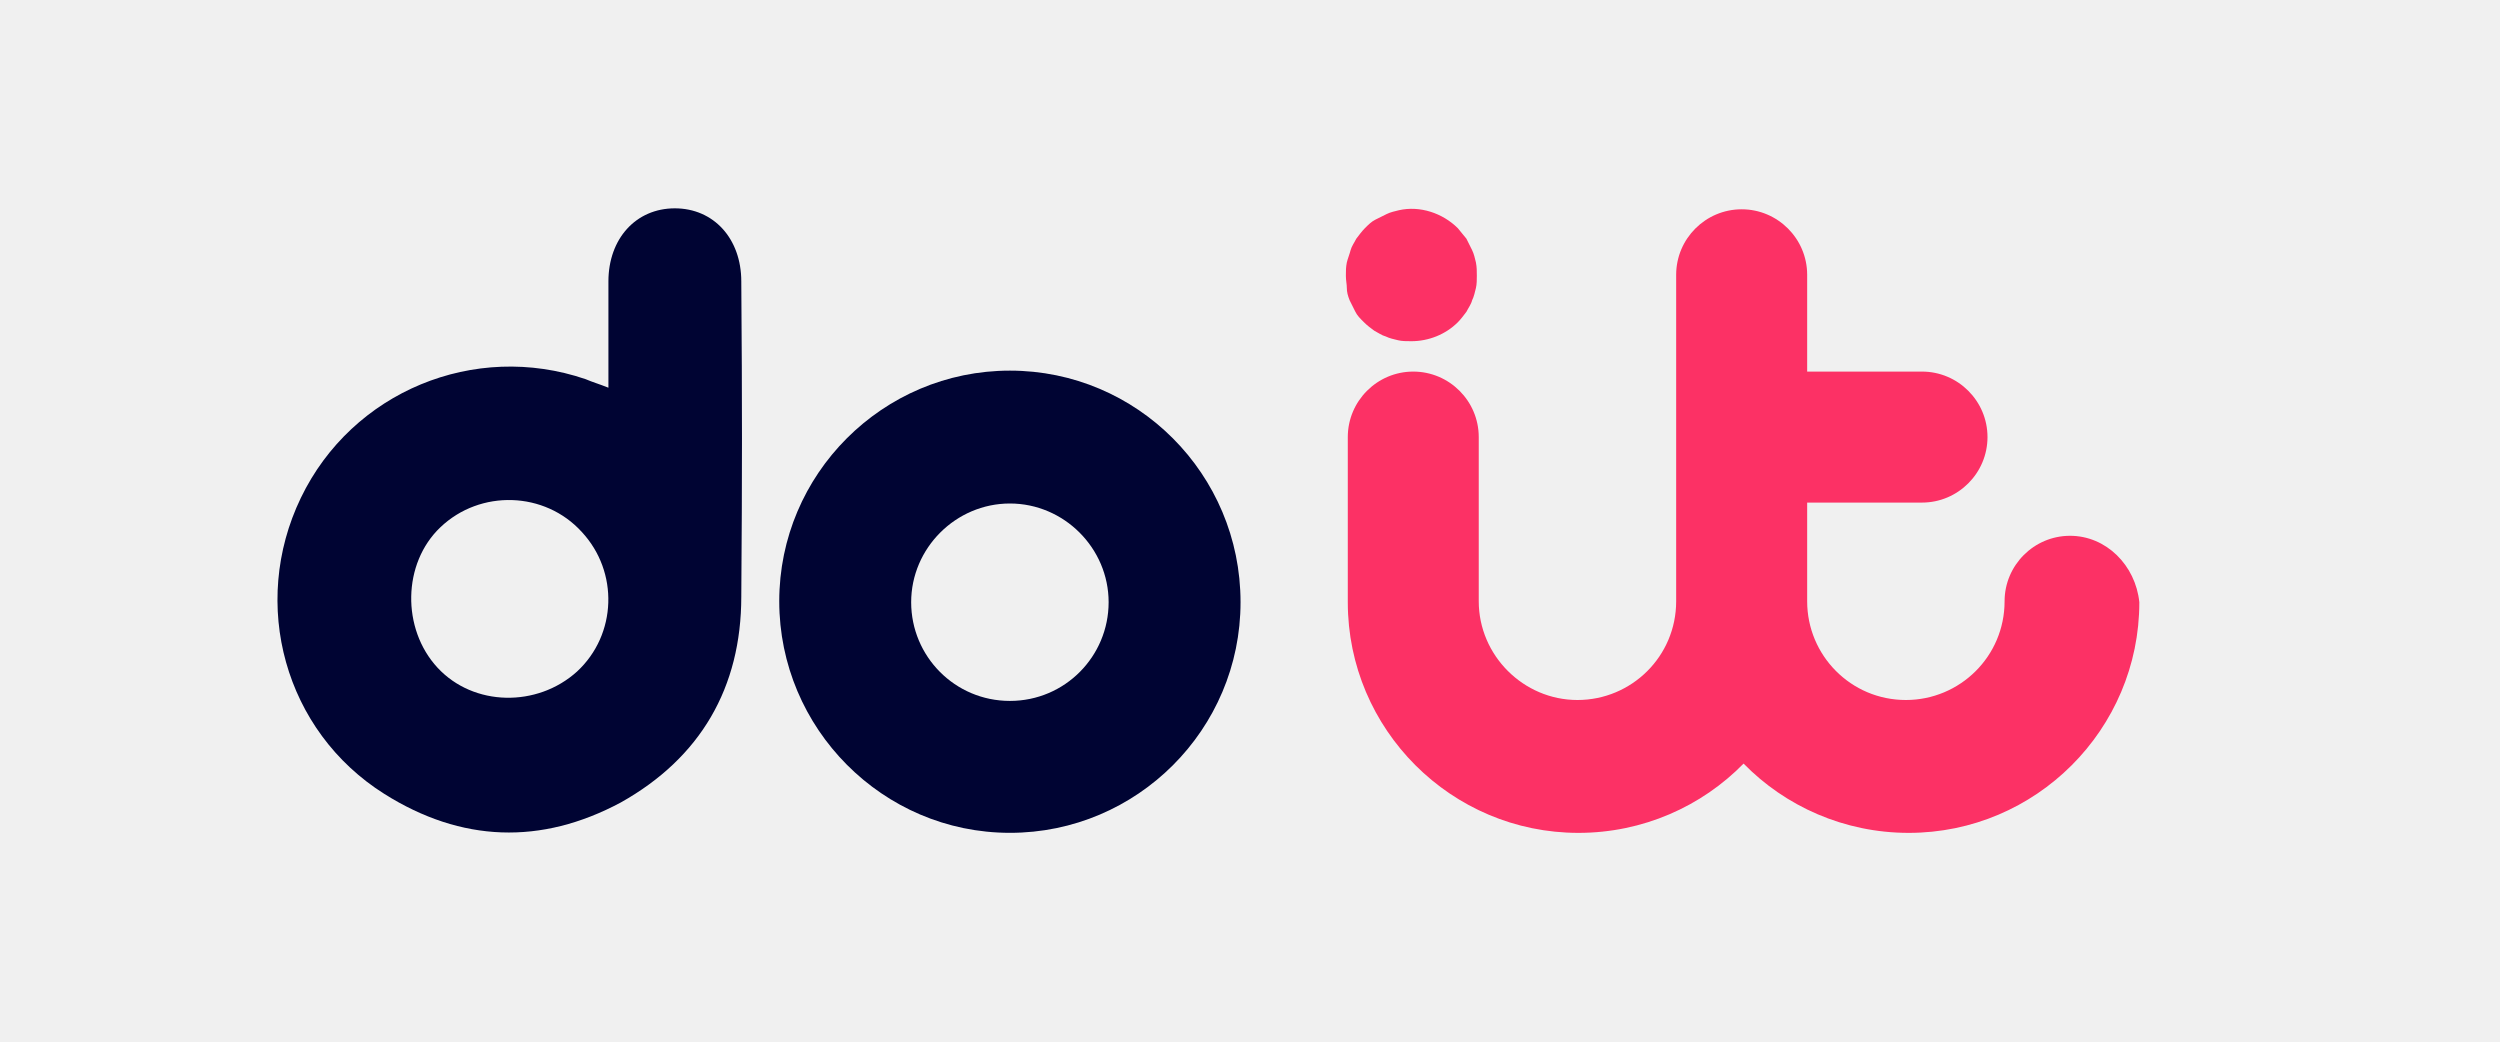
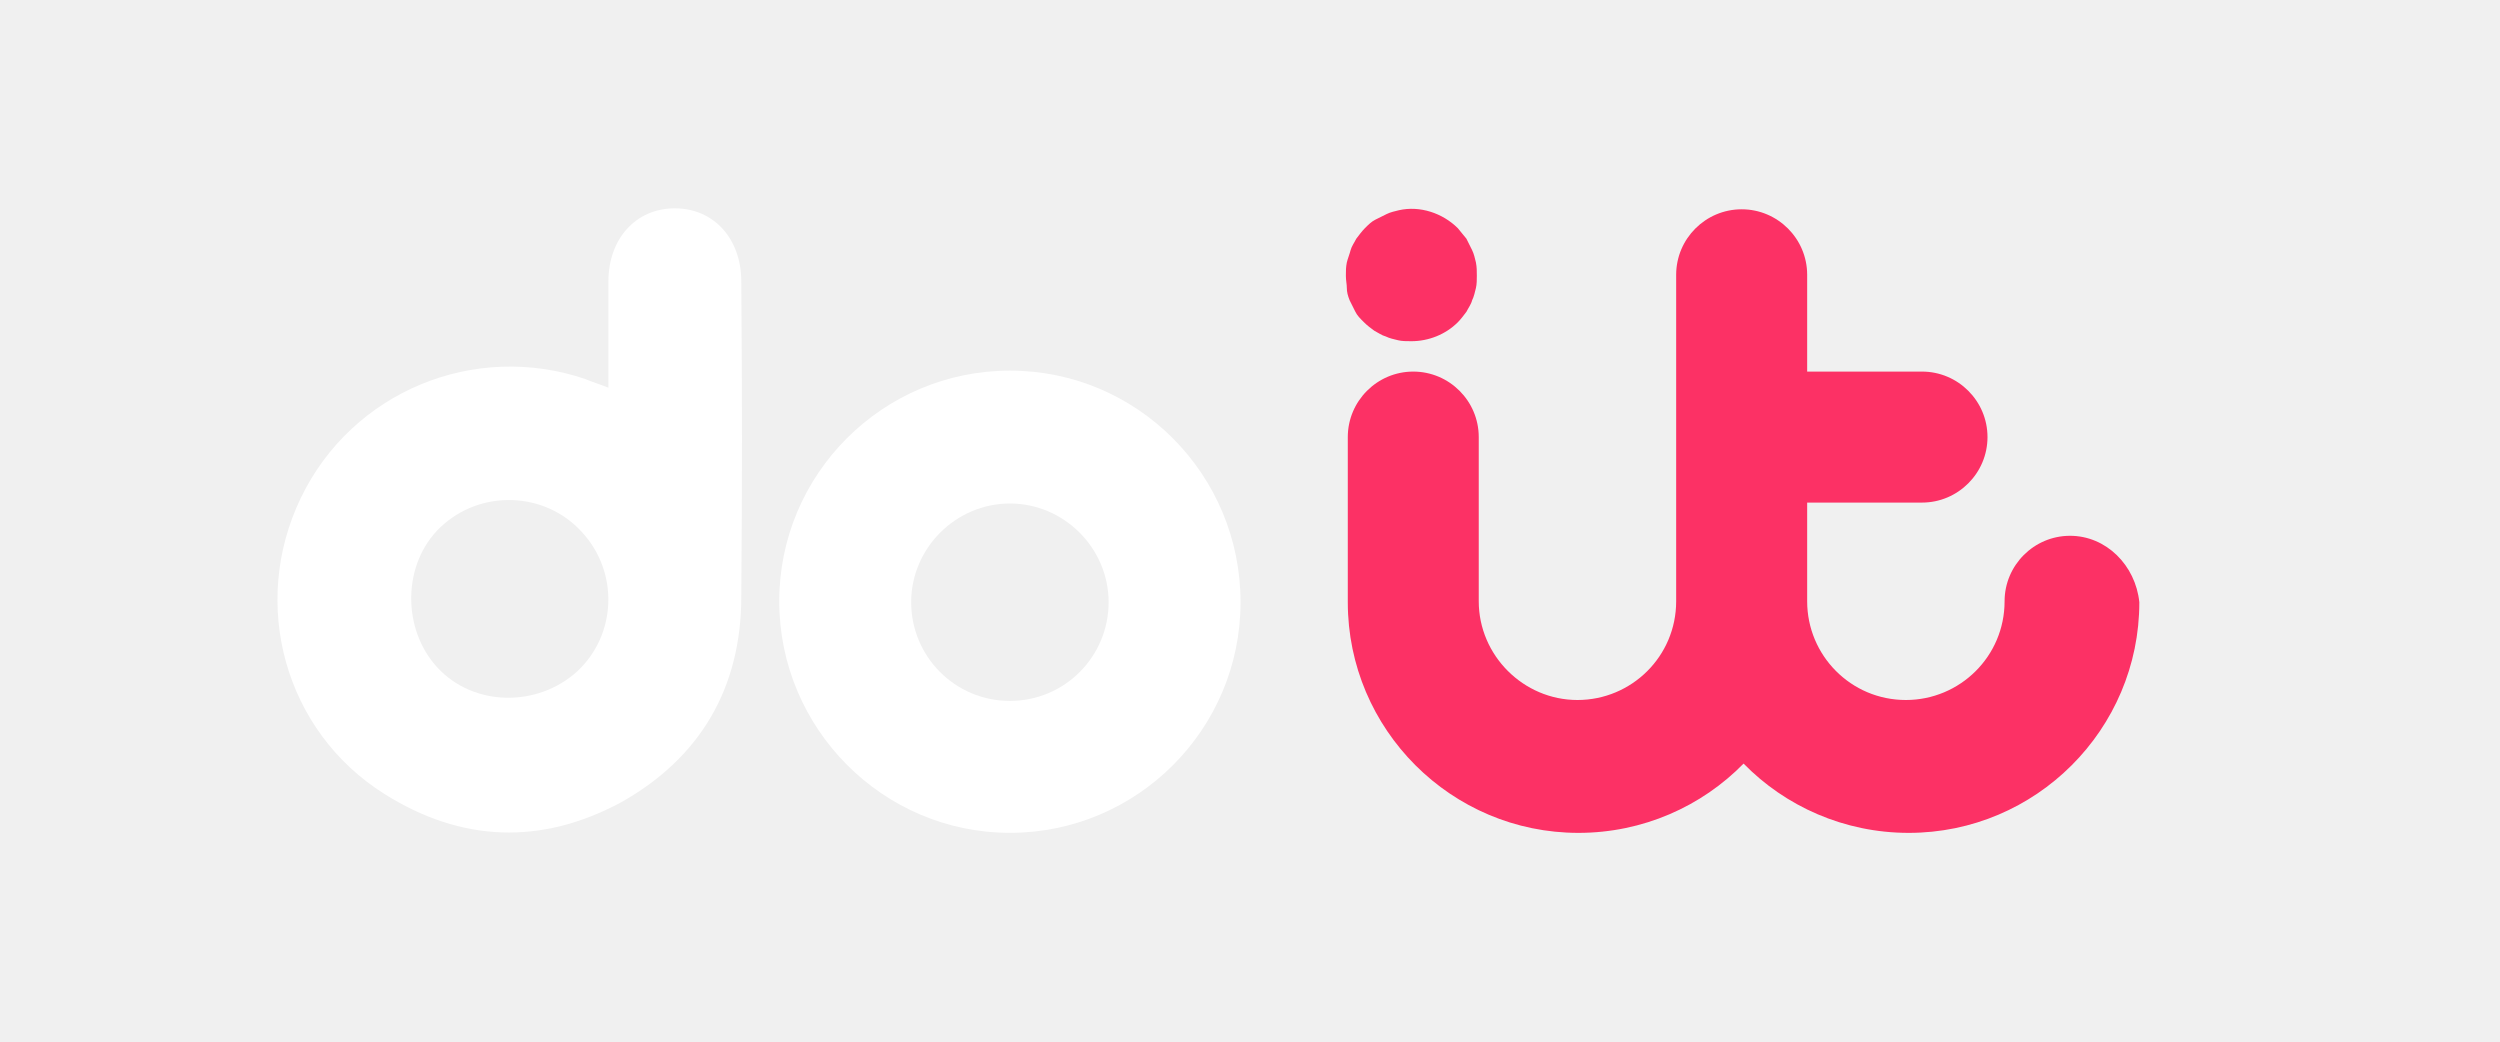
<svg xmlns="http://www.w3.org/2000/svg" width="60" height="25" viewBox="0 0 60 25" fill="none">
-   <path d="M24.238 16.822C22.916 16.822 21.868 15.752 21.868 14.453C21.868 13.155 22.939 12.084 24.238 12.084C25.536 12.084 26.607 13.155 26.607 14.453C26.607 15.752 25.559 16.822 24.238 16.822ZM24.238 8.895C21.185 8.895 18.702 11.378 18.702 14.43C18.702 17.483 21.185 19.988 24.238 19.988C27.29 19.988 29.773 17.506 29.773 14.453C29.773 11.378 27.29 8.895 24.238 8.895Z" fill="#000433" />
+   <path d="M24.238 16.822C22.916 16.822 21.868 15.752 21.868 14.453C21.868 13.155 22.939 12.084 24.238 12.084C25.536 12.084 26.607 13.155 26.607 14.453C26.607 15.752 25.559 16.822 24.238 16.822ZM24.238 8.895C21.185 8.895 18.702 11.378 18.702 14.43C18.702 17.483 21.185 19.988 24.238 19.988C27.29 19.988 29.773 17.506 29.773 14.453C29.773 11.378 27.29 8.895 24.238 8.895Z" fill="white" />
  <path d="M49.681 12.859C48.816 12.859 48.11 13.565 48.11 14.431C48.11 15.752 47.039 16.8 45.741 16.8C44.42 16.8 43.372 15.729 43.372 14.431V12.062H46.128C46.994 12.062 47.7 11.355 47.7 10.49C47.7 9.624 46.994 8.918 46.128 8.918H43.372V6.595C43.372 5.729 42.666 5.023 41.8 5.023C40.934 5.023 40.228 5.729 40.228 6.595V14.431C40.228 15.752 39.158 16.8 37.859 16.8C36.561 16.8 35.49 15.729 35.49 14.431V10.49C35.49 9.624 34.784 8.918 33.918 8.918C33.053 8.918 32.347 9.624 32.347 10.49V14.454C32.347 17.506 34.83 19.989 37.882 19.989C39.431 19.989 40.843 19.351 41.846 18.326C42.848 19.351 44.26 19.989 45.809 19.989C48.861 19.989 51.344 17.506 51.344 14.454C51.253 13.565 50.547 12.859 49.681 12.859Z" fill="#FC3165" />
  <path d="M32.392 7.209C32.438 7.301 32.483 7.392 32.529 7.483C32.574 7.574 32.642 7.642 32.734 7.733C32.825 7.824 32.893 7.87 32.984 7.938C33.075 7.984 33.166 8.052 33.258 8.075C33.349 8.121 33.462 8.143 33.554 8.166C33.645 8.189 33.759 8.189 33.873 8.189C34.283 8.189 34.693 8.029 34.989 7.733C35.057 7.665 35.125 7.574 35.194 7.483C35.239 7.392 35.308 7.301 35.33 7.209C35.376 7.118 35.399 7.004 35.422 6.913C35.444 6.822 35.444 6.708 35.444 6.617C35.444 6.503 35.444 6.412 35.422 6.298C35.399 6.207 35.376 6.093 35.33 6.002C35.285 5.911 35.239 5.82 35.194 5.729C35.125 5.638 35.057 5.569 34.989 5.478C34.624 5.114 34.078 4.932 33.576 5.045C33.485 5.068 33.371 5.091 33.28 5.137C33.189 5.182 33.098 5.228 33.007 5.273C32.916 5.319 32.847 5.387 32.756 5.478C32.688 5.547 32.62 5.638 32.551 5.729C32.506 5.82 32.438 5.911 32.415 6.002C32.392 6.093 32.346 6.207 32.324 6.298C32.301 6.412 32.301 6.503 32.301 6.617C32.301 6.731 32.324 6.822 32.324 6.913C32.324 7.004 32.346 7.096 32.392 7.209Z" fill="#FC3165" />
-   <path d="M17.791 14.317C17.813 11.333 17.813 9.738 17.791 6.754C17.791 5.729 17.13 5 16.196 5C15.262 5 14.602 5.729 14.602 6.754C14.602 8.052 14.602 7.939 14.602 9.305C14.374 9.214 14.214 9.169 14.055 9.1C11.39 8.189 8.451 9.396 7.221 11.948C5.991 14.499 6.834 17.551 9.226 19.055C11.071 20.216 12.984 20.285 14.898 19.26C16.811 18.189 17.791 16.503 17.791 14.317ZM10.501 16.025C9.636 15.091 9.659 13.519 10.57 12.654C11.526 11.743 13.075 11.788 13.964 12.768C14.852 13.724 14.807 15.228 13.85 16.116C12.893 16.982 11.367 16.959 10.501 16.025Z" fill="#000433" />
+   <path d="M17.791 14.317C17.813 11.333 17.813 9.738 17.791 6.754C17.791 5.729 17.13 5 16.196 5C15.262 5 14.602 5.729 14.602 6.754C14.602 8.052 14.602 7.939 14.602 9.305C14.374 9.214 14.214 9.169 14.055 9.1C11.39 8.189 8.451 9.396 7.221 11.948C5.991 14.499 6.834 17.551 9.226 19.055C11.071 20.216 12.984 20.285 14.898 19.26C16.811 18.189 17.791 16.503 17.791 14.317ZM10.501 16.025C9.636 15.091 9.659 13.519 10.57 12.654C11.526 11.743 13.075 11.788 13.964 12.768C14.852 13.724 14.807 15.228 13.85 16.116C12.893 16.982 11.367 16.959 10.501 16.025Z" fill="white" />
</svg>
